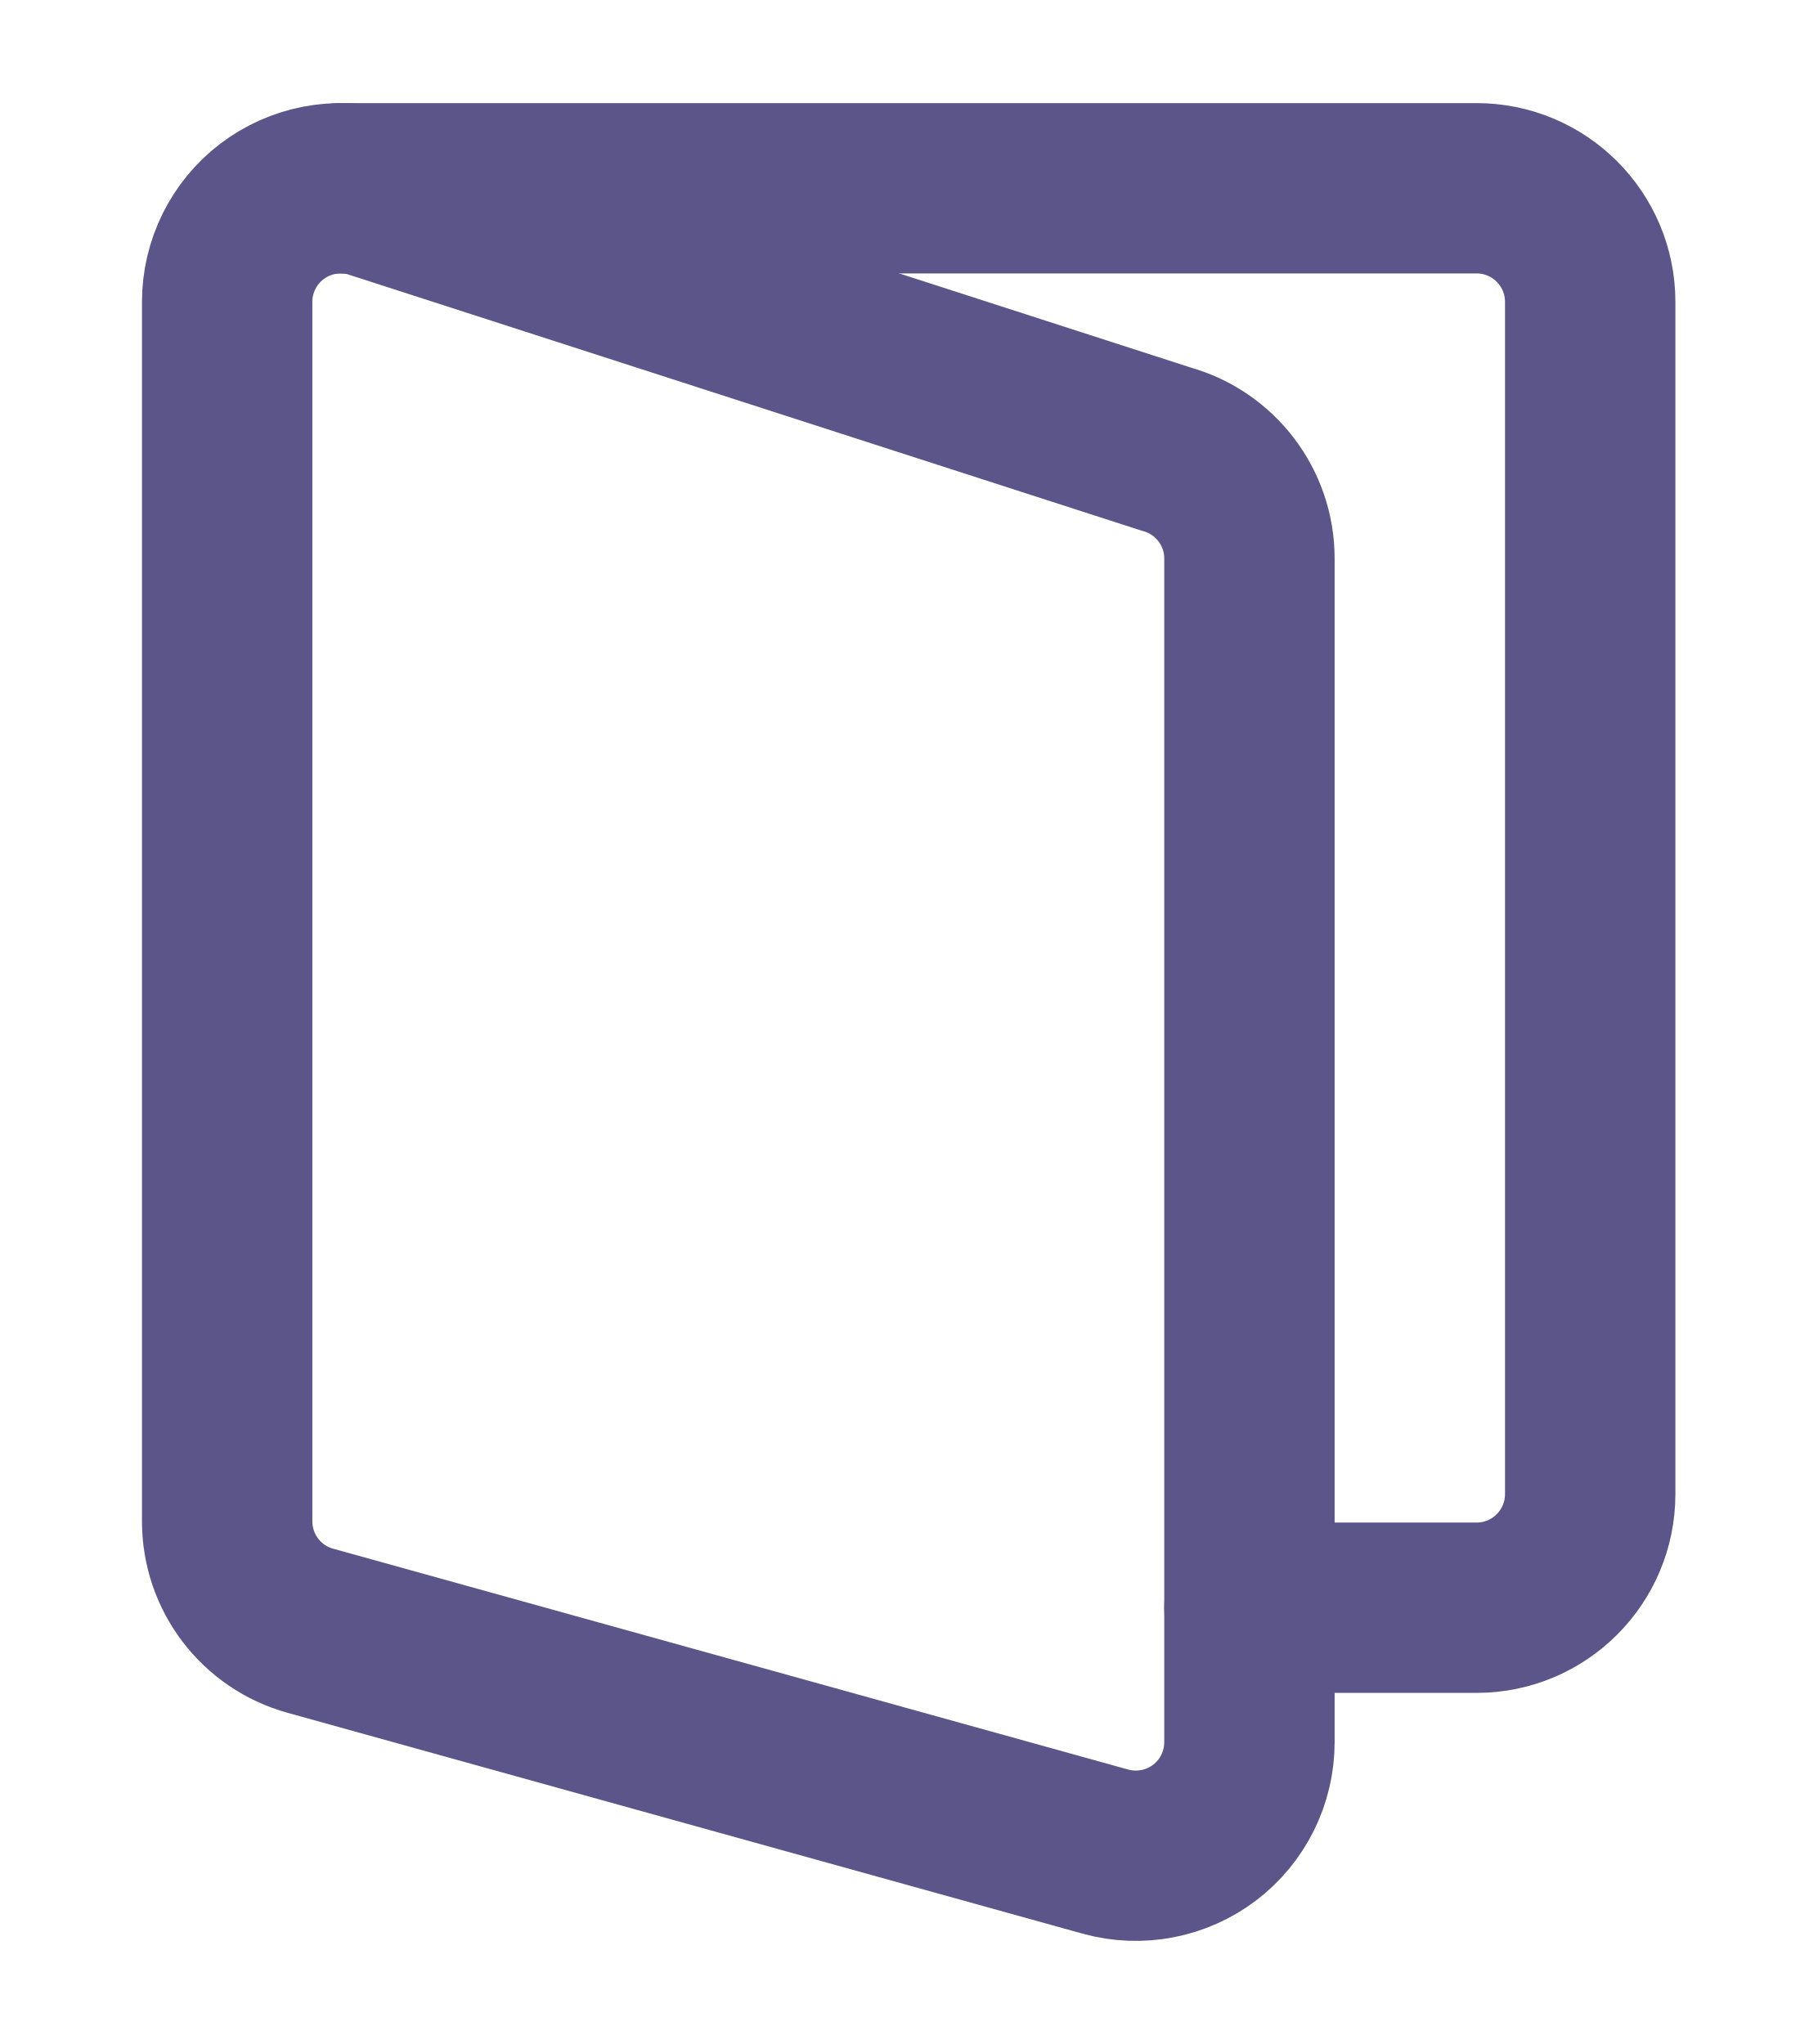
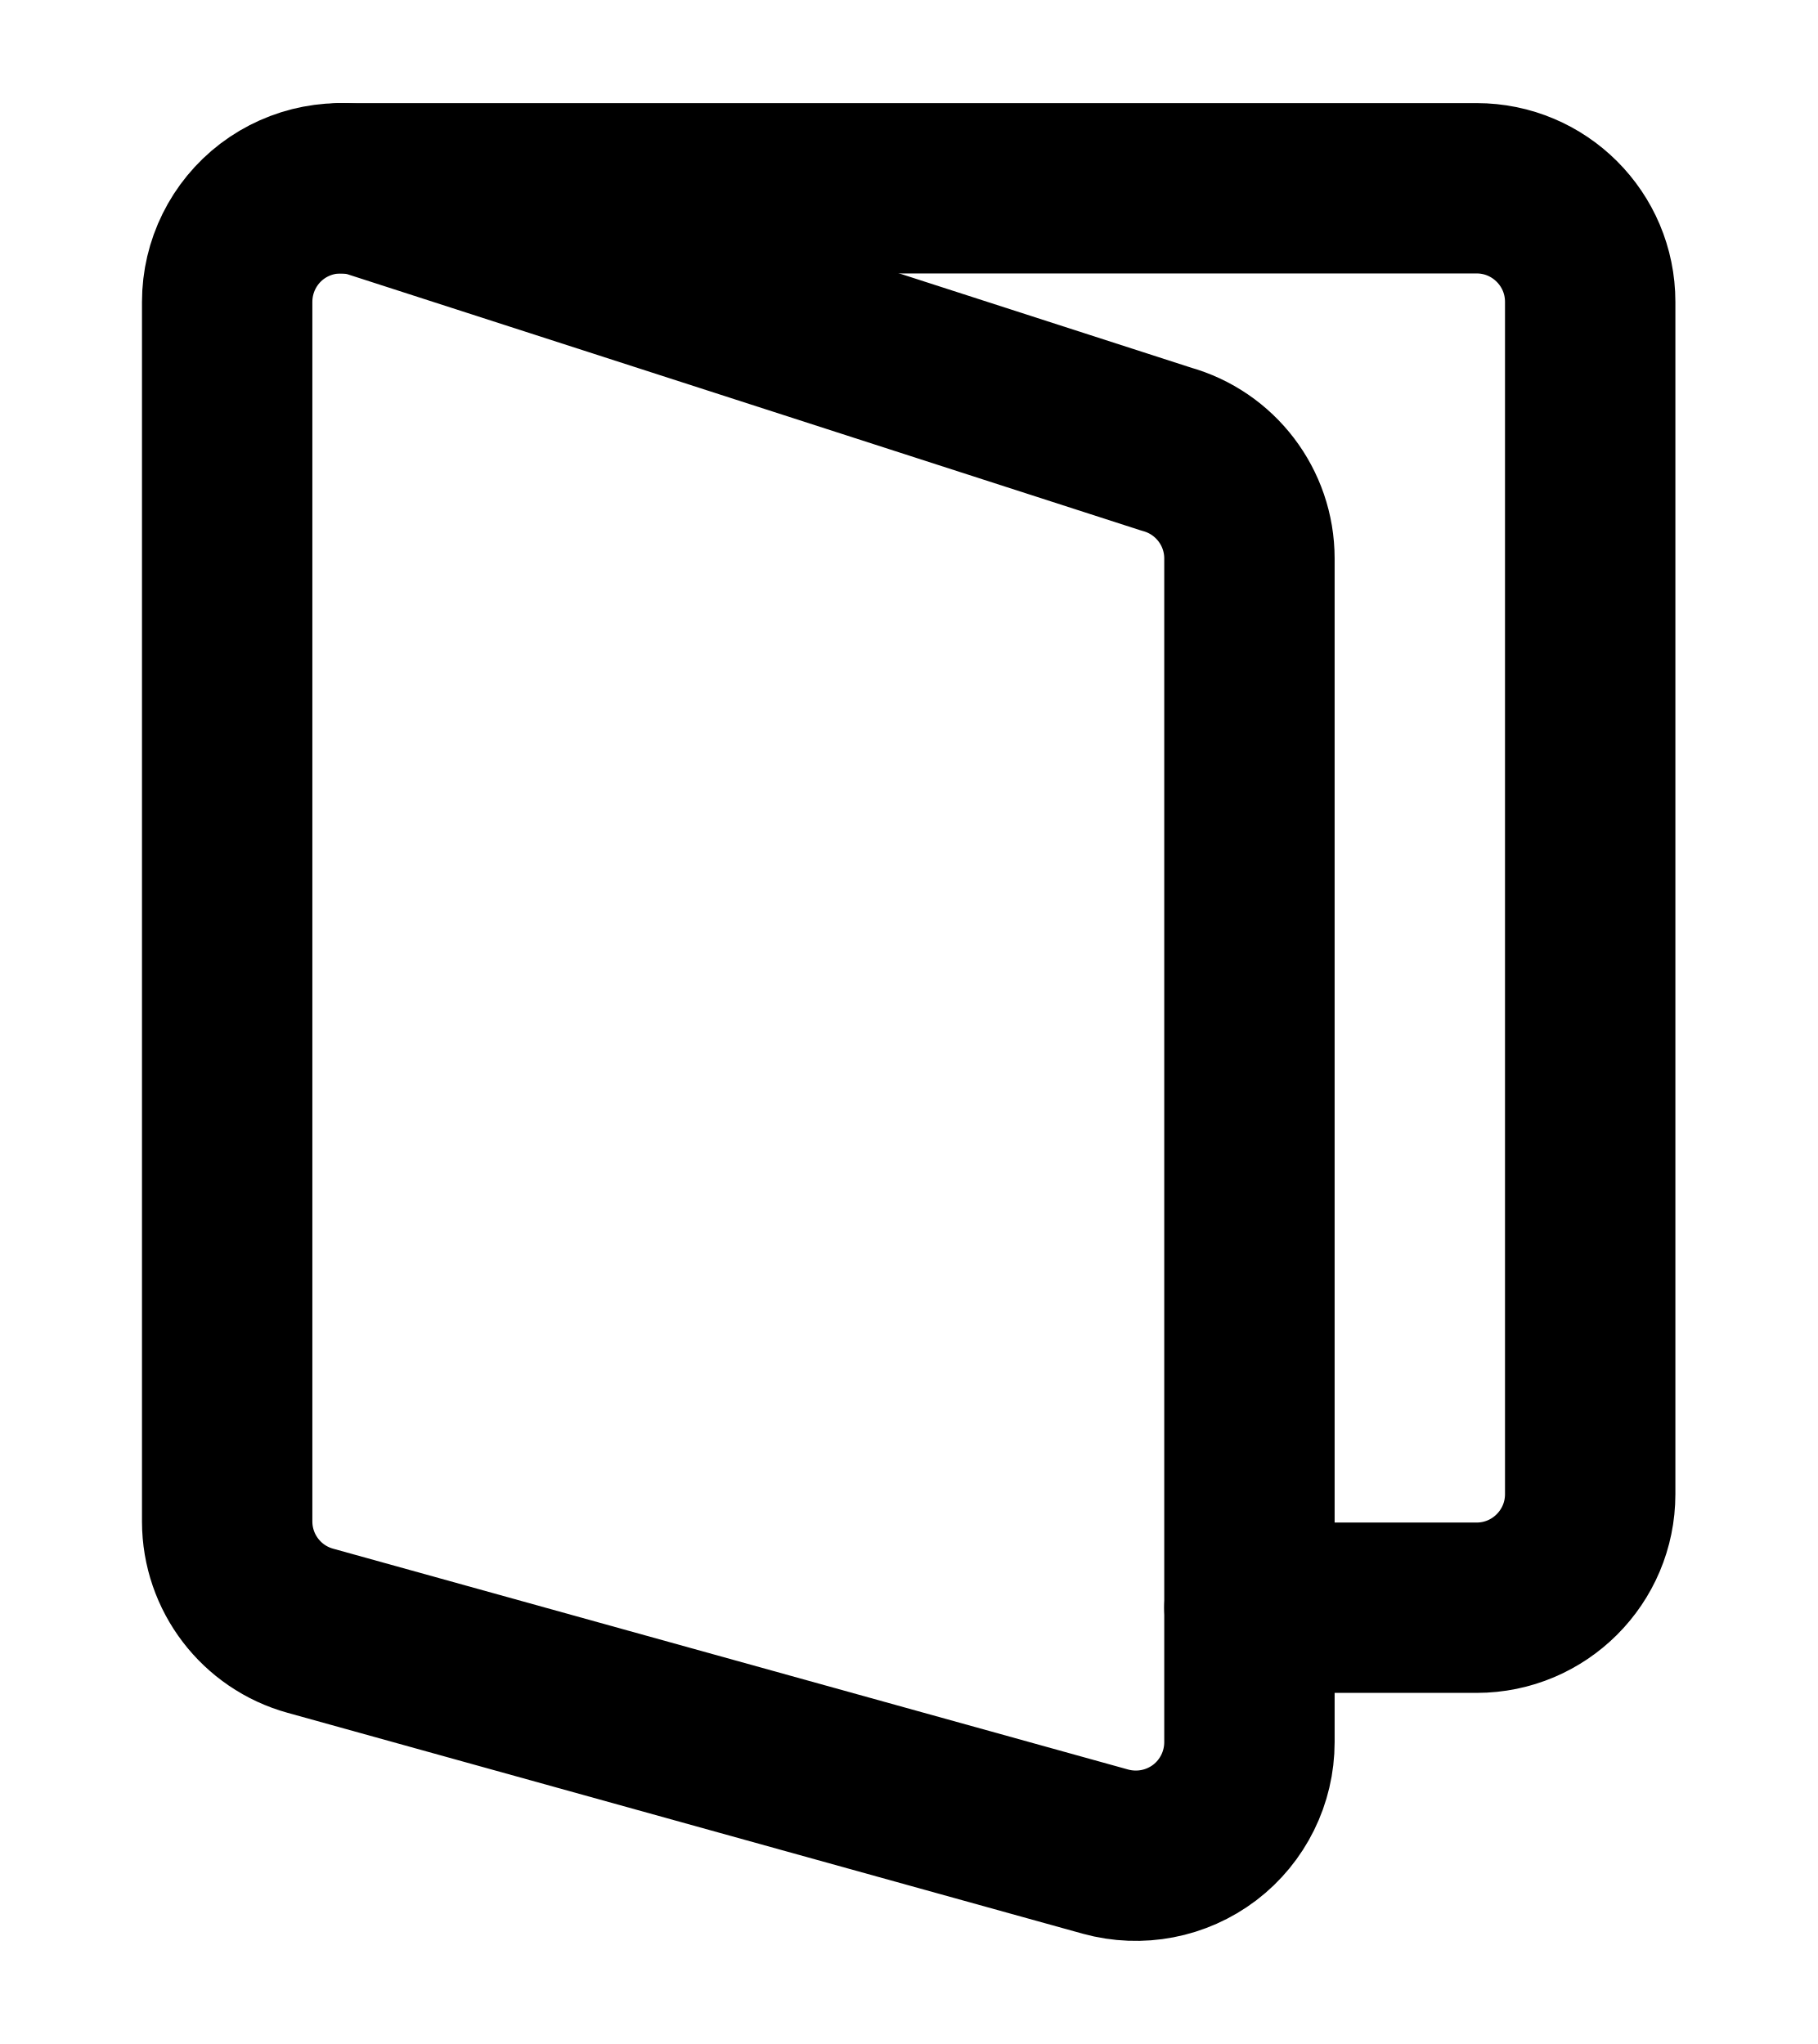
<svg xmlns="http://www.w3.org/2000/svg" width="16" height="18" viewBox="0 0 16 18" fill="none">
-   <path fill-rule="evenodd" clip-rule="evenodd" d="M11 15.342C11 15.654 10.854 15.949 10.606 16.138C10.357 16.327 10.034 16.389 9.733 16.306L2.733 14.361C2.301 14.242 2.001 13.849 2 13.4V2.658C2 2.346 2.146 2.051 2.394 1.862C2.643 1.673 2.966 1.611 3.267 1.694L10.267 3.955C10.7 4.075 11 4.469 11 4.918V15.342Z" stroke="#5C5589" stroke-width="1.5" stroke-linecap="round" stroke-linejoin="round" />
-   <path d="M3 1.658H13C13.552 1.658 14 2.106 14 2.658V13.158C14 13.71 13.552 14.158 13 14.158H11" stroke="#5C5589" stroke-width="1.5" stroke-linecap="round" stroke-linejoin="round" />
+   <path fill-rule="evenodd" clip-rule="evenodd" d="M11 15.342C11 15.654 10.854 15.949 10.606 16.138C10.357 16.327 10.034 16.389 9.733 16.306L2.733 14.361C2.301 14.242 2.001 13.849 2 13.4V2.658C2 2.346 2.146 2.051 2.394 1.862C2.643 1.673 2.966 1.611 3.267 1.694L10.267 3.955C10.7 4.075 11 4.469 11 4.918V15.342Z" stroke="#000" stroke-width="1.5" stroke-linecap="round" stroke-linejoin="round" />
+   <path d="M3 1.658H13C13.552 1.658 14 2.106 14 2.658V13.158C14 13.71 13.552 14.158 13 14.158H11" stroke="#000" stroke-width="1.5" stroke-linecap="round" stroke-linejoin="round" />
</svg>
